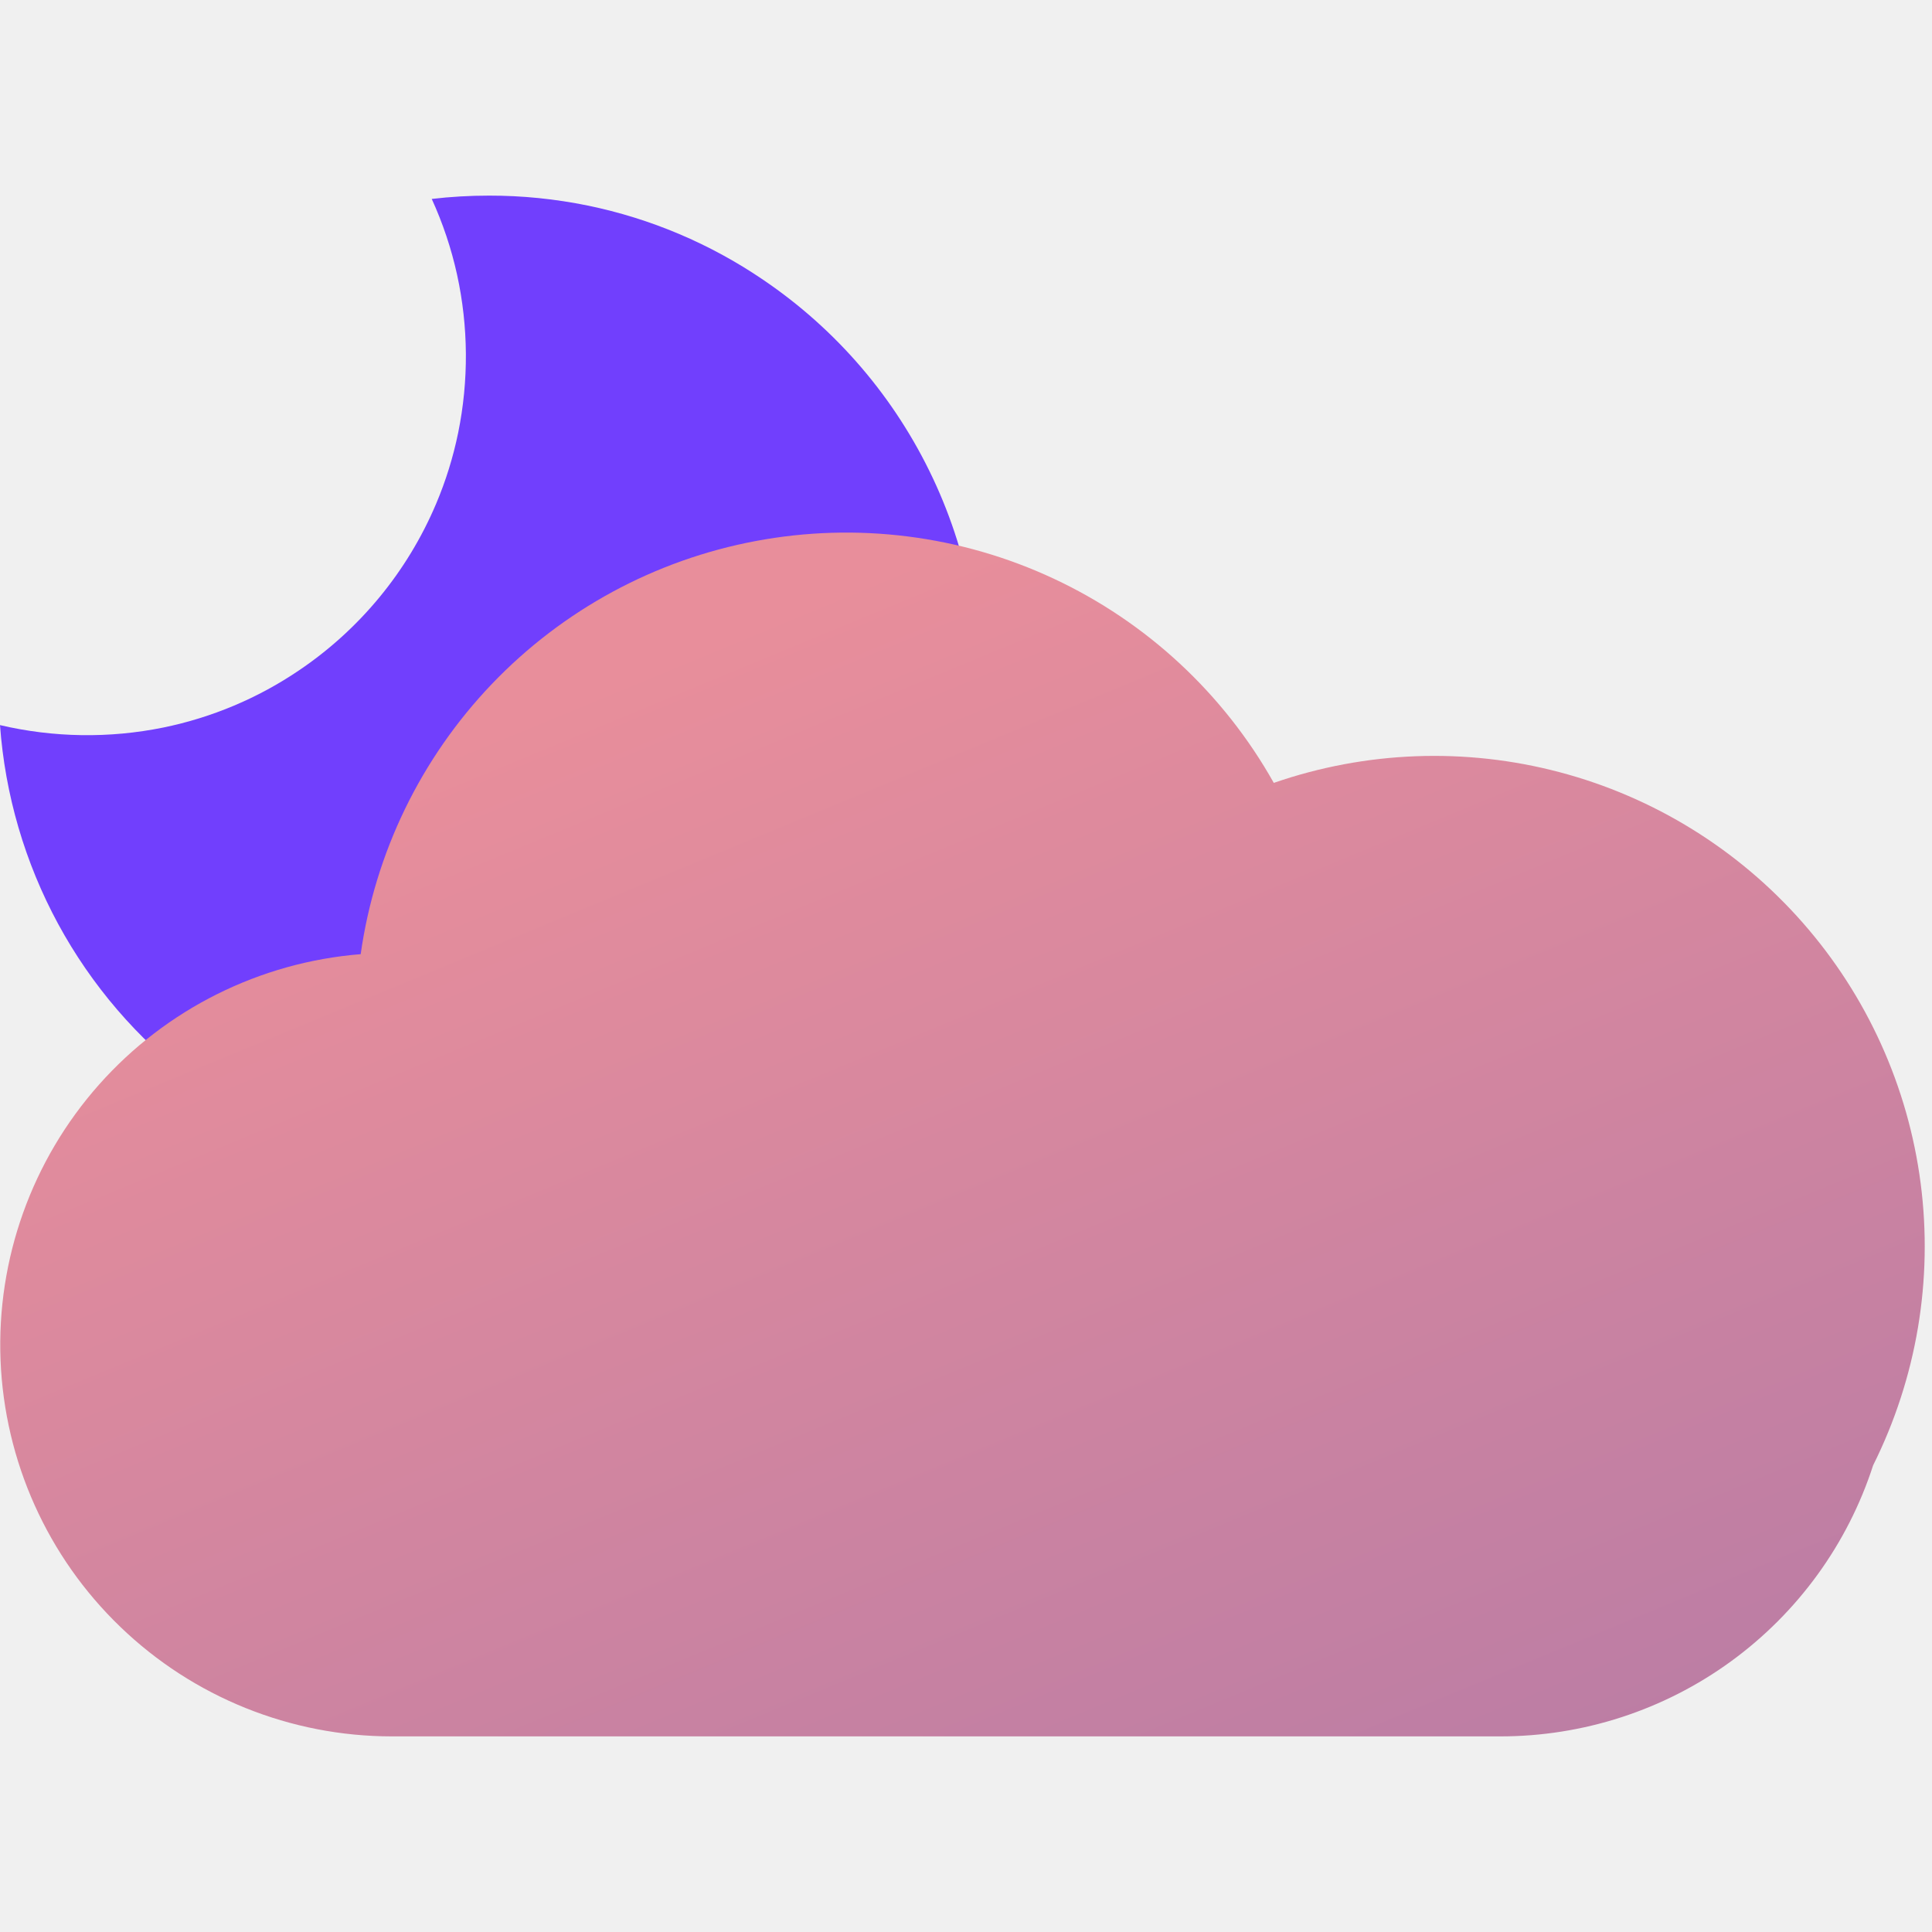
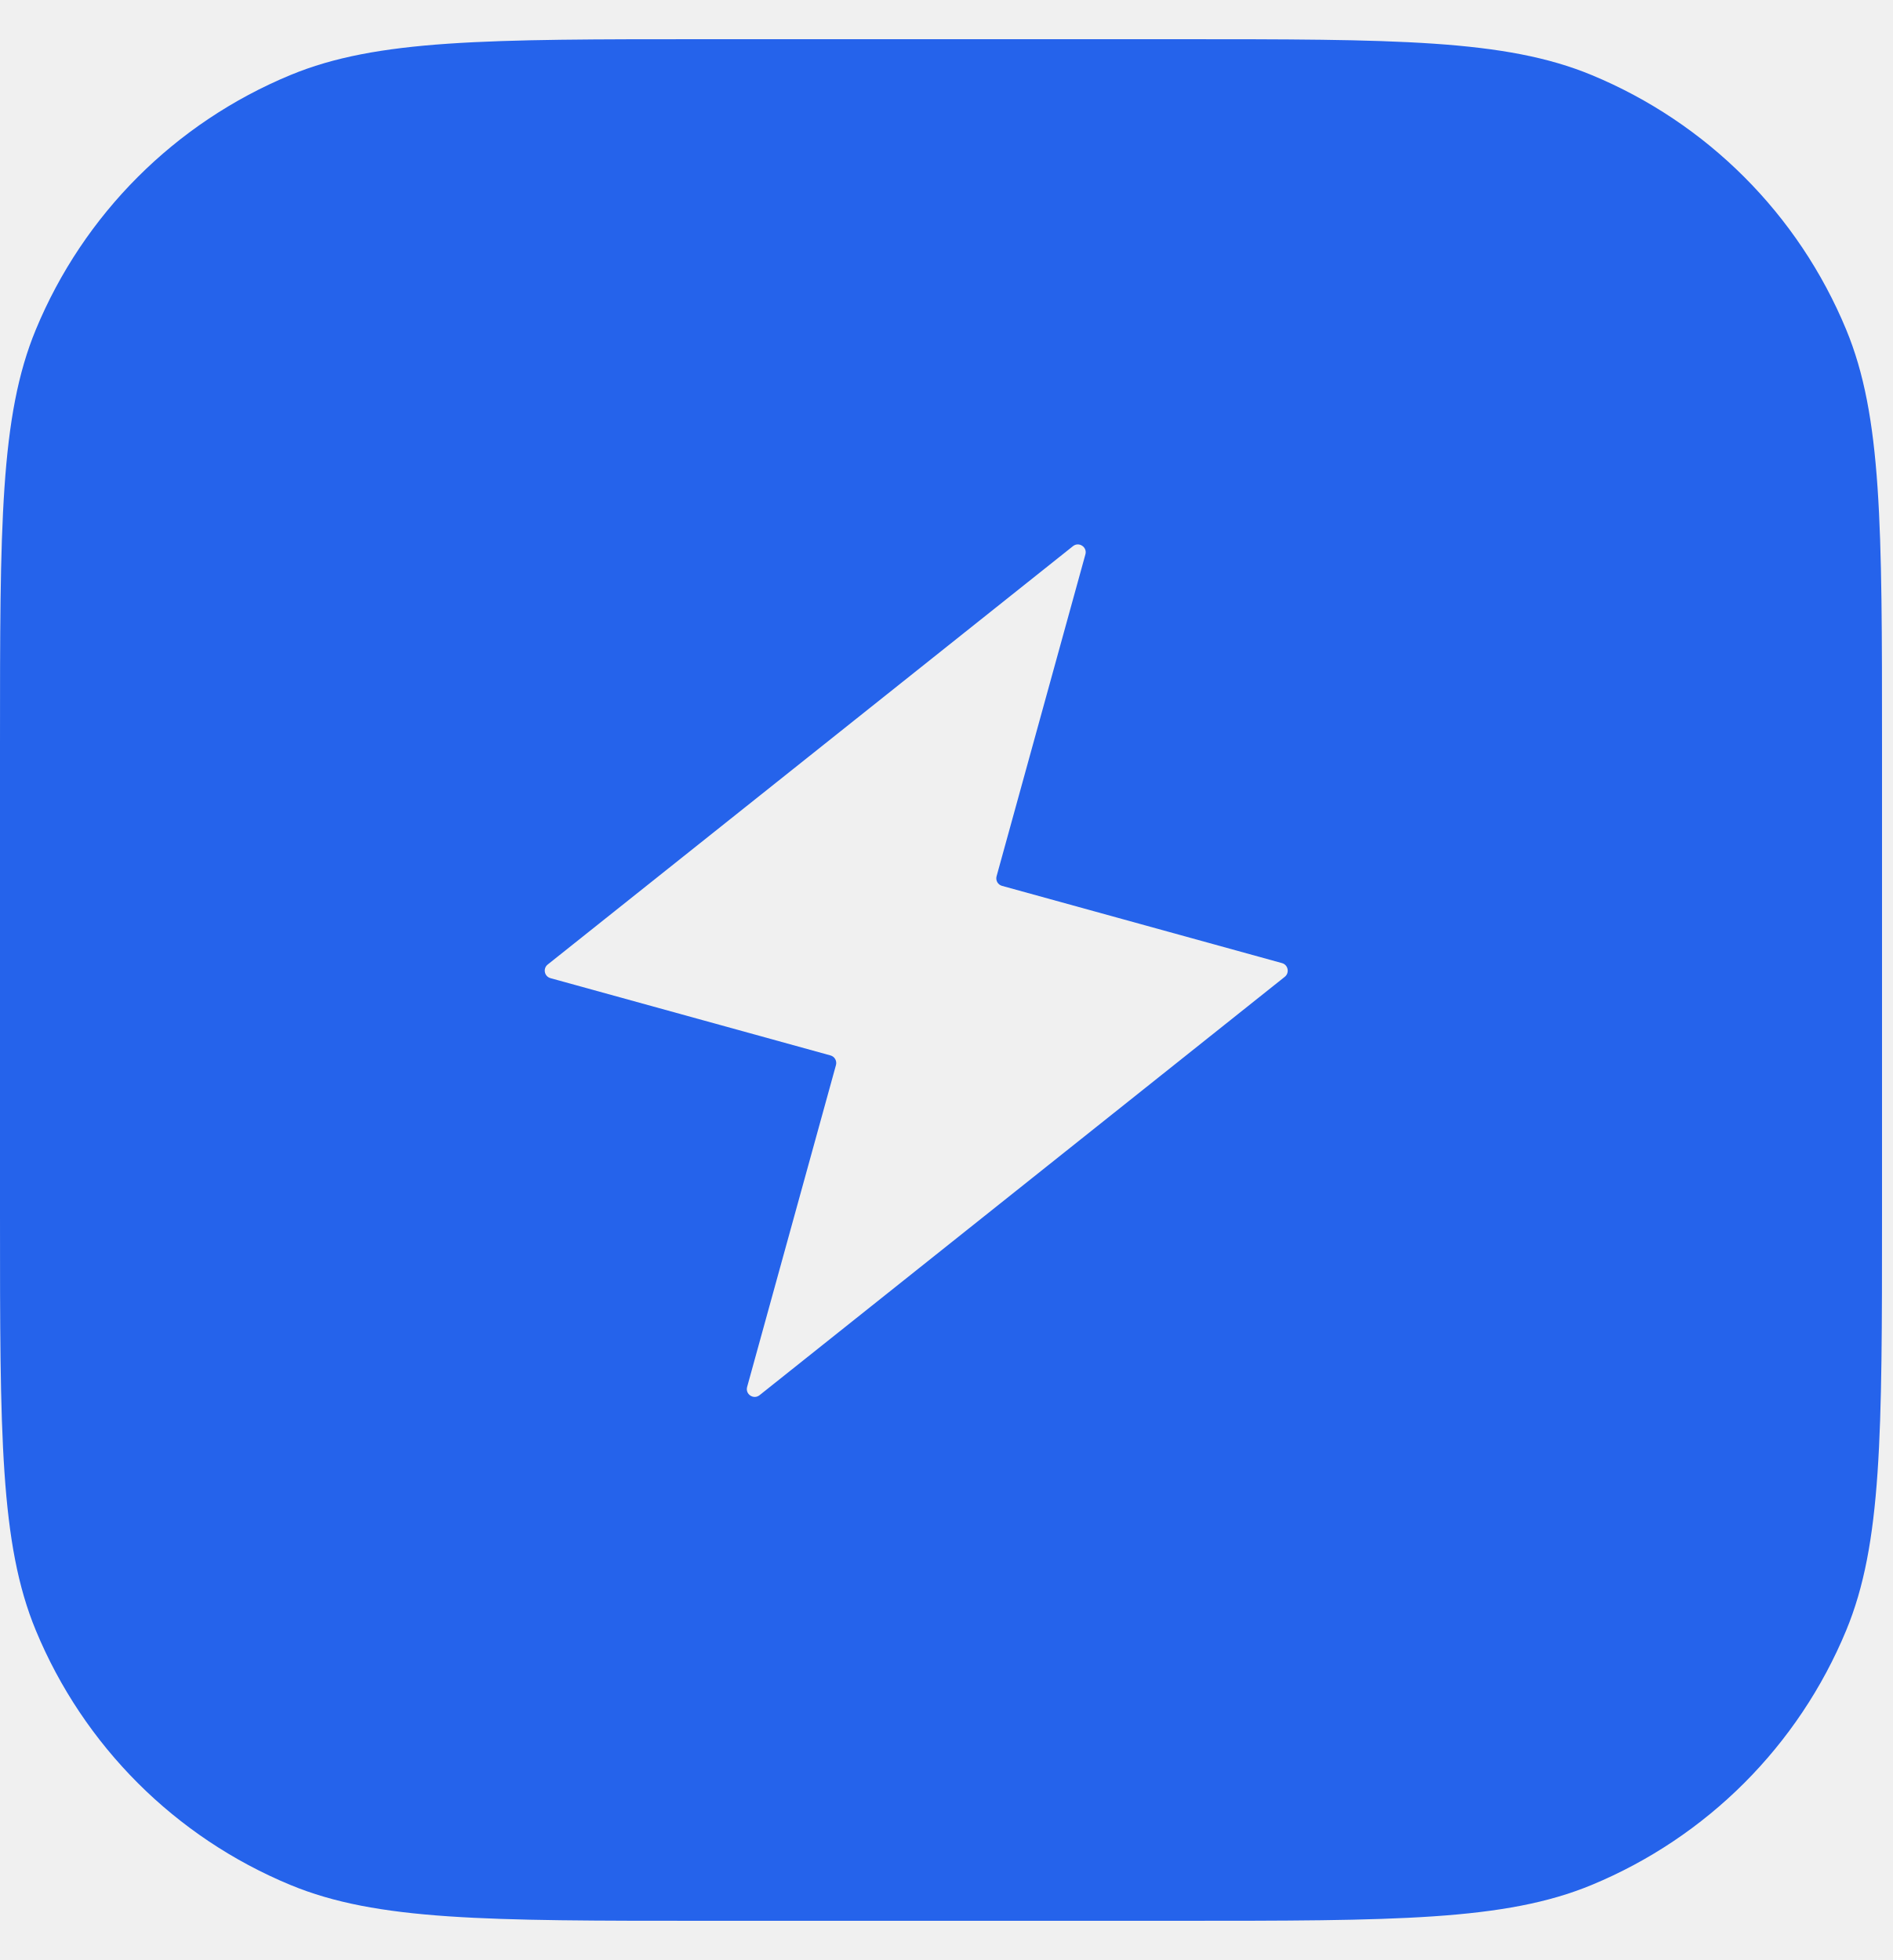
- <svg xmlns="http://www.w3.org/2000/svg" width="32" height="32" viewBox="0 0 32 32" fill="none">
-   <g clip-path="url(#clip0_304_10)">
-     <path d="M8.1 3.24C8.649 3.239 9.198 3.295 9.736 3.405C10.776 3.619 11.763 4.037 12.64 4.634C13.857 5.458 14.828 6.594 15.453 7.924C16.078 9.253 16.333 10.726 16.192 12.188C16.051 13.65 15.518 15.047 14.651 16.233C13.783 17.418 12.612 18.348 11.261 18.924C10.77 19.133 10.259 19.292 9.736 19.4C8.603 19.63 7.434 19.615 6.306 19.358C5.179 19.1 4.119 18.605 3.198 17.906C2.276 17.207 1.515 16.32 0.963 15.303C0.412 14.286 0.084 13.164 -1.38458e-05 12.01C0.889 12.218 1.812 12.232 2.706 12.05C3.509 11.885 4.271 11.565 4.95 11.105C5.959 10.425 6.749 9.465 7.223 8.345C7.384 7.965 7.506 7.571 7.589 7.167C7.765 6.302 7.759 5.41 7.57 4.547C7.475 4.116 7.334 3.696 7.151 3.295C7.466 3.258 7.782 3.24 8.1 3.24V3.24Z" fill="#713FFD" />
-     <path d="M23.759 28.76H6.488C4.812 28.759 3.202 28.11 1.995 26.948C0.787 25.787 0.076 24.203 0.009 22.529C-0.057 20.855 0.527 19.22 1.639 17.966C2.751 16.713 4.304 15.938 5.974 15.804C6.212 14.123 6.972 12.558 8.146 11.33C9.32 10.102 10.849 9.274 12.518 8.961C14.188 8.647 15.913 8.865 17.452 9.584C18.991 10.303 20.266 11.486 21.098 12.967C22.623 12.439 24.271 12.377 25.832 12.79C27.392 13.202 28.794 14.07 29.859 15.283C30.924 16.495 31.604 17.998 31.812 19.599C32.02 21.199 31.746 22.825 31.025 24.27C30.603 25.575 29.777 26.712 28.668 27.519C27.559 28.326 26.222 28.76 24.851 28.76H23.759Z" fill="url(#paint0_linear_304_10)" />
-   </g>
-   <defs>
-     <linearGradient id="paint0_linear_304_10" x1="15.942" y1="8.821" x2="25.203" y2="31.212" gradientUnits="userSpaceOnUse">
-       <stop stop-color="#E88E9B" />
-       <stop offset="1" stop-color="#B97CA5" />
-     </linearGradient>
-     <clipPath id="clip0_304_10">
-       <rect width="31.88" height="32" fill="white" />
-     </clipPath>
-   </defs>
+ <svg xmlns="http://www.w3.org/2000/svg" width="28" height="29" viewBox="0 0 28 29" fill="none">
+   <path fill-rule="evenodd" clip-rule="evenodd" d="M0.53 4.877C0 6.156 0 7.777 0 11.02V17.98C0 21.223 0 22.844 0.53 24.123C1.236 25.829 2.591 27.184 4.297 27.89C5.576 28.42 7.197 28.42 10.44 28.42H17.4C20.643 28.42 22.264 28.42 23.544 27.89C25.249 27.184 26.604 25.829 27.31 24.123C27.84 22.844 27.84 21.223 27.84 17.98V11.02C27.84 7.777 27.84 6.156 27.31 4.877C26.604 3.171 25.249 1.816 23.544 1.11C22.264 0.58 20.643 0.58 17.4 0.58H10.44C7.197 0.58 5.576 0.58 4.297 1.11C2.591 1.816 1.236 3.171 0.53 4.877ZM16.056 8.202C16.086 8.094 15.959 8.011 15.872 8.081L8.102 14.271C8.028 14.33 8.052 14.448 8.144 14.473L12.285 15.616C12.347 15.633 12.383 15.697 12.366 15.759L11.052 20.521C11.022 20.63 11.148 20.713 11.236 20.643L19.005 14.453C19.079 14.394 19.055 14.275 18.964 14.25L14.822 13.107C14.761 13.09 14.725 13.027 14.742 12.965L16.056 8.202Z" fill="#2563EB" />
</svg>
